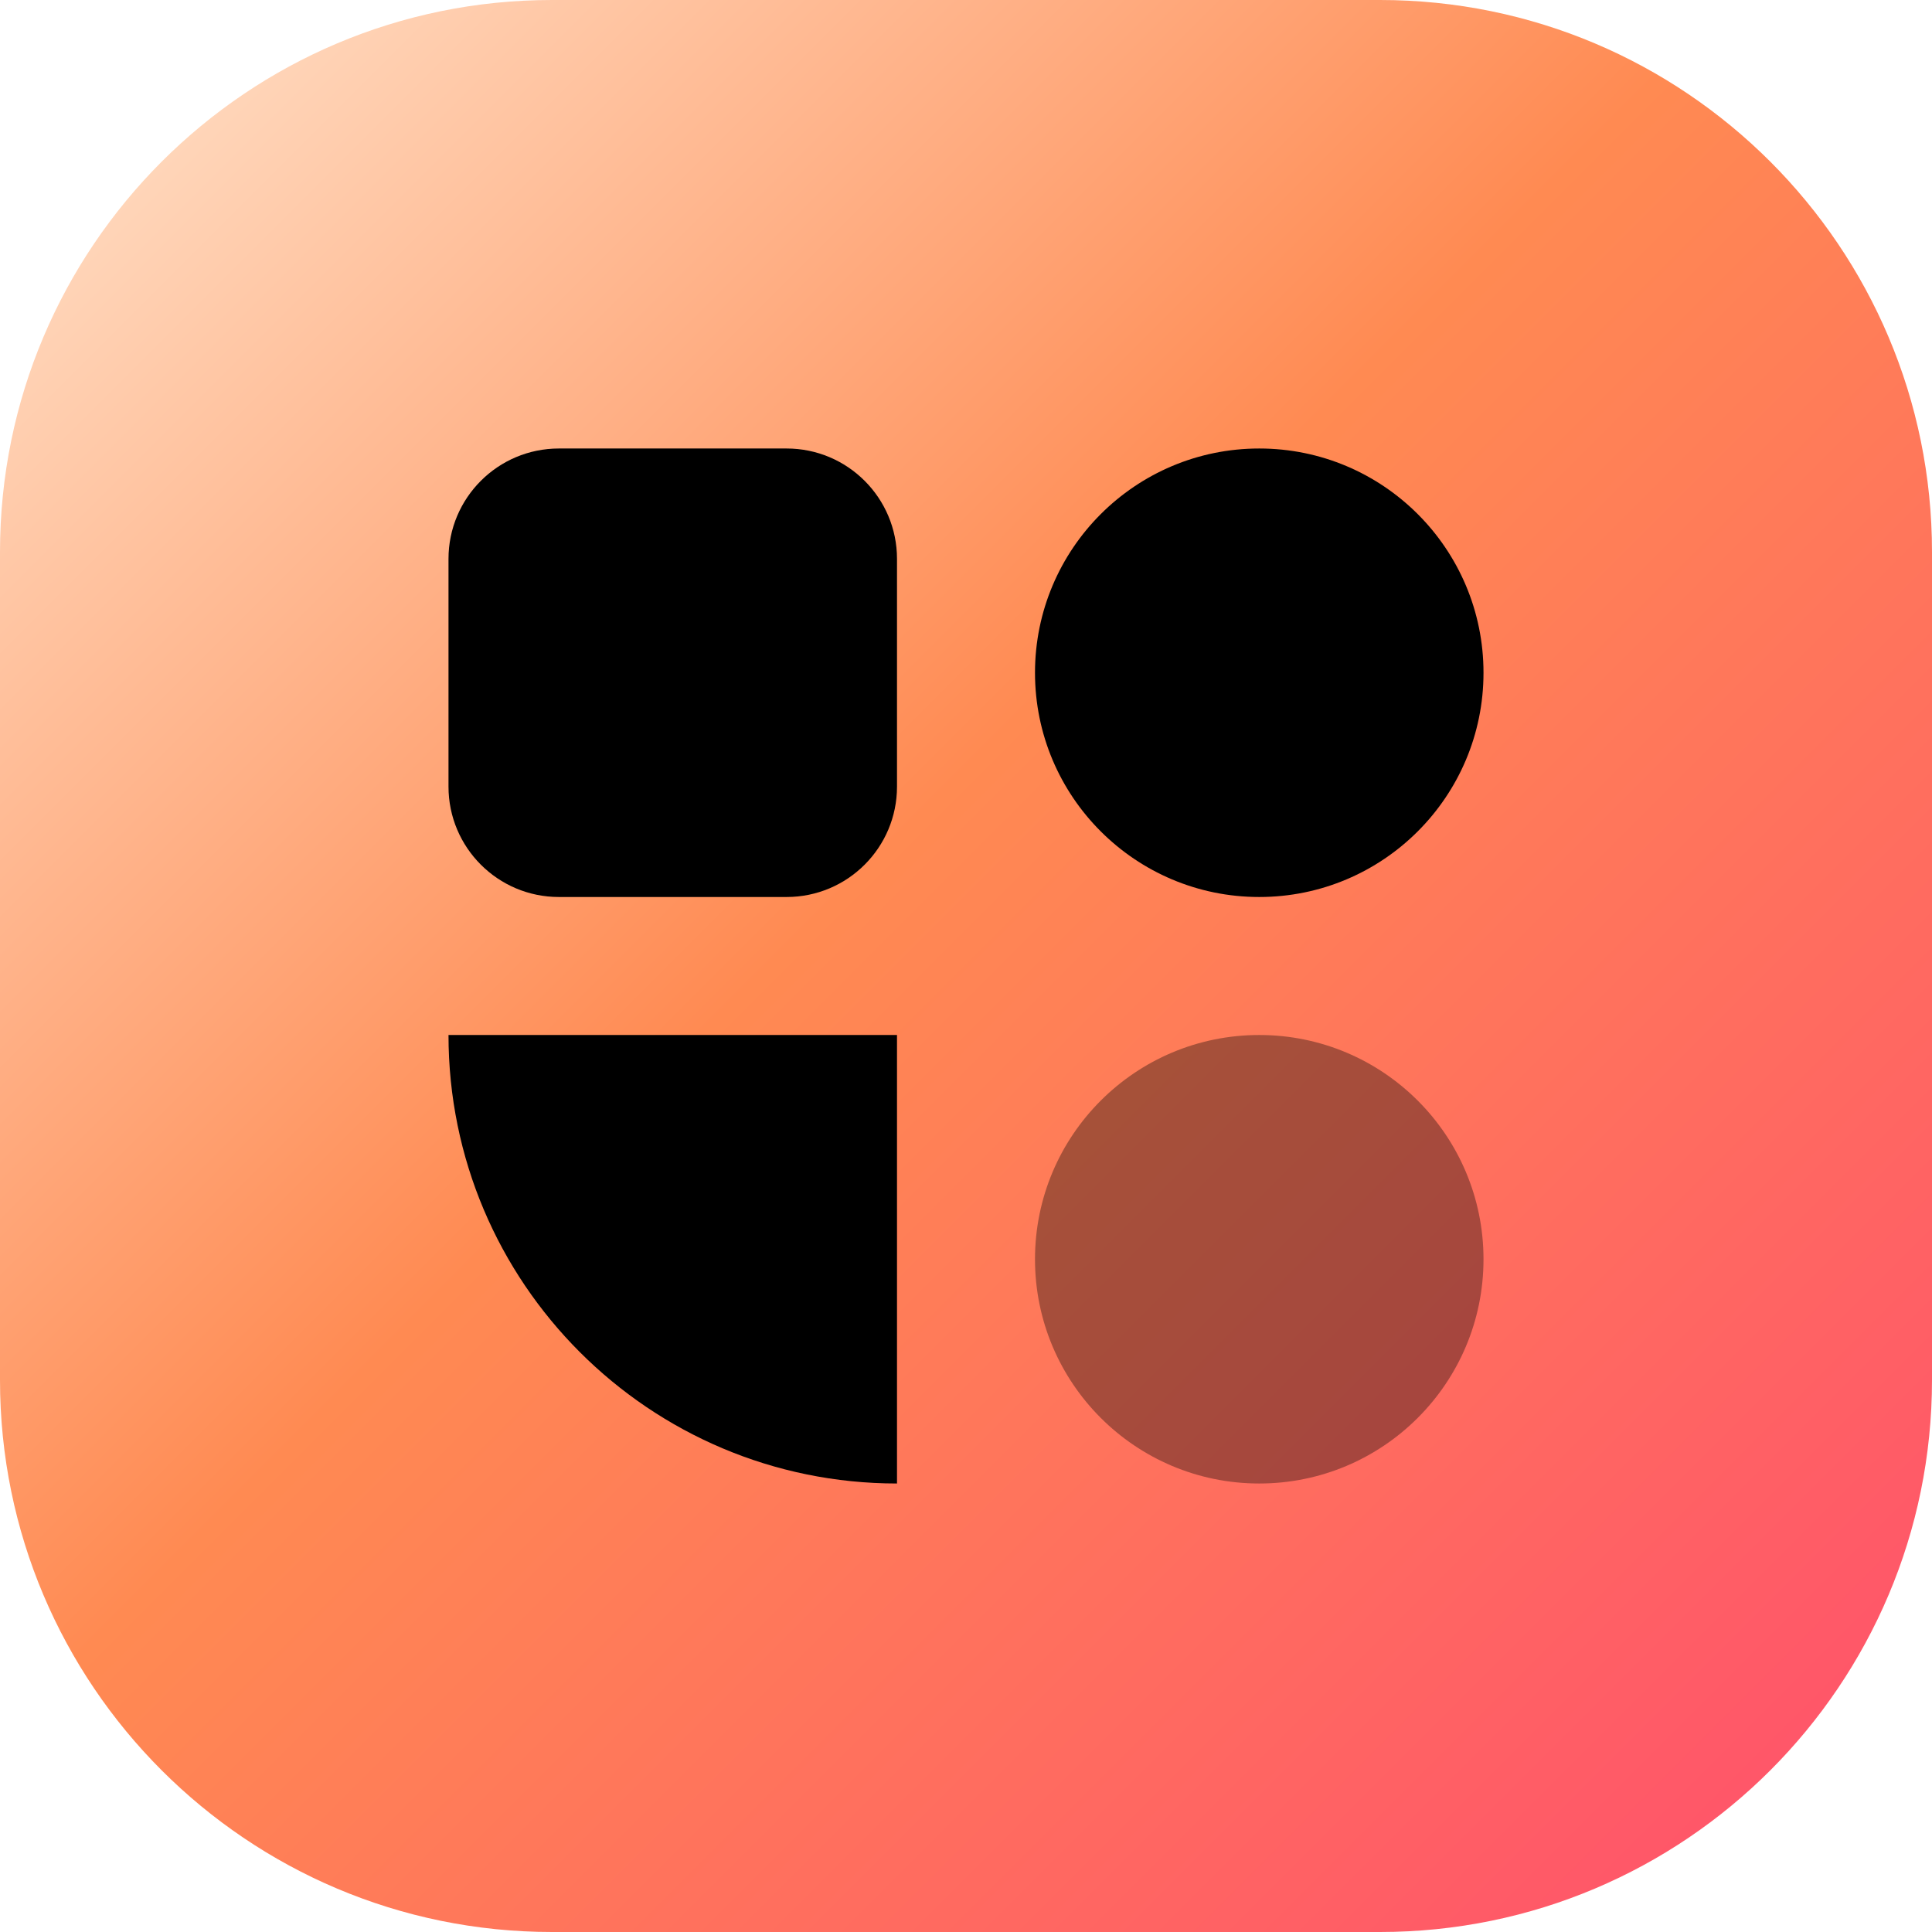
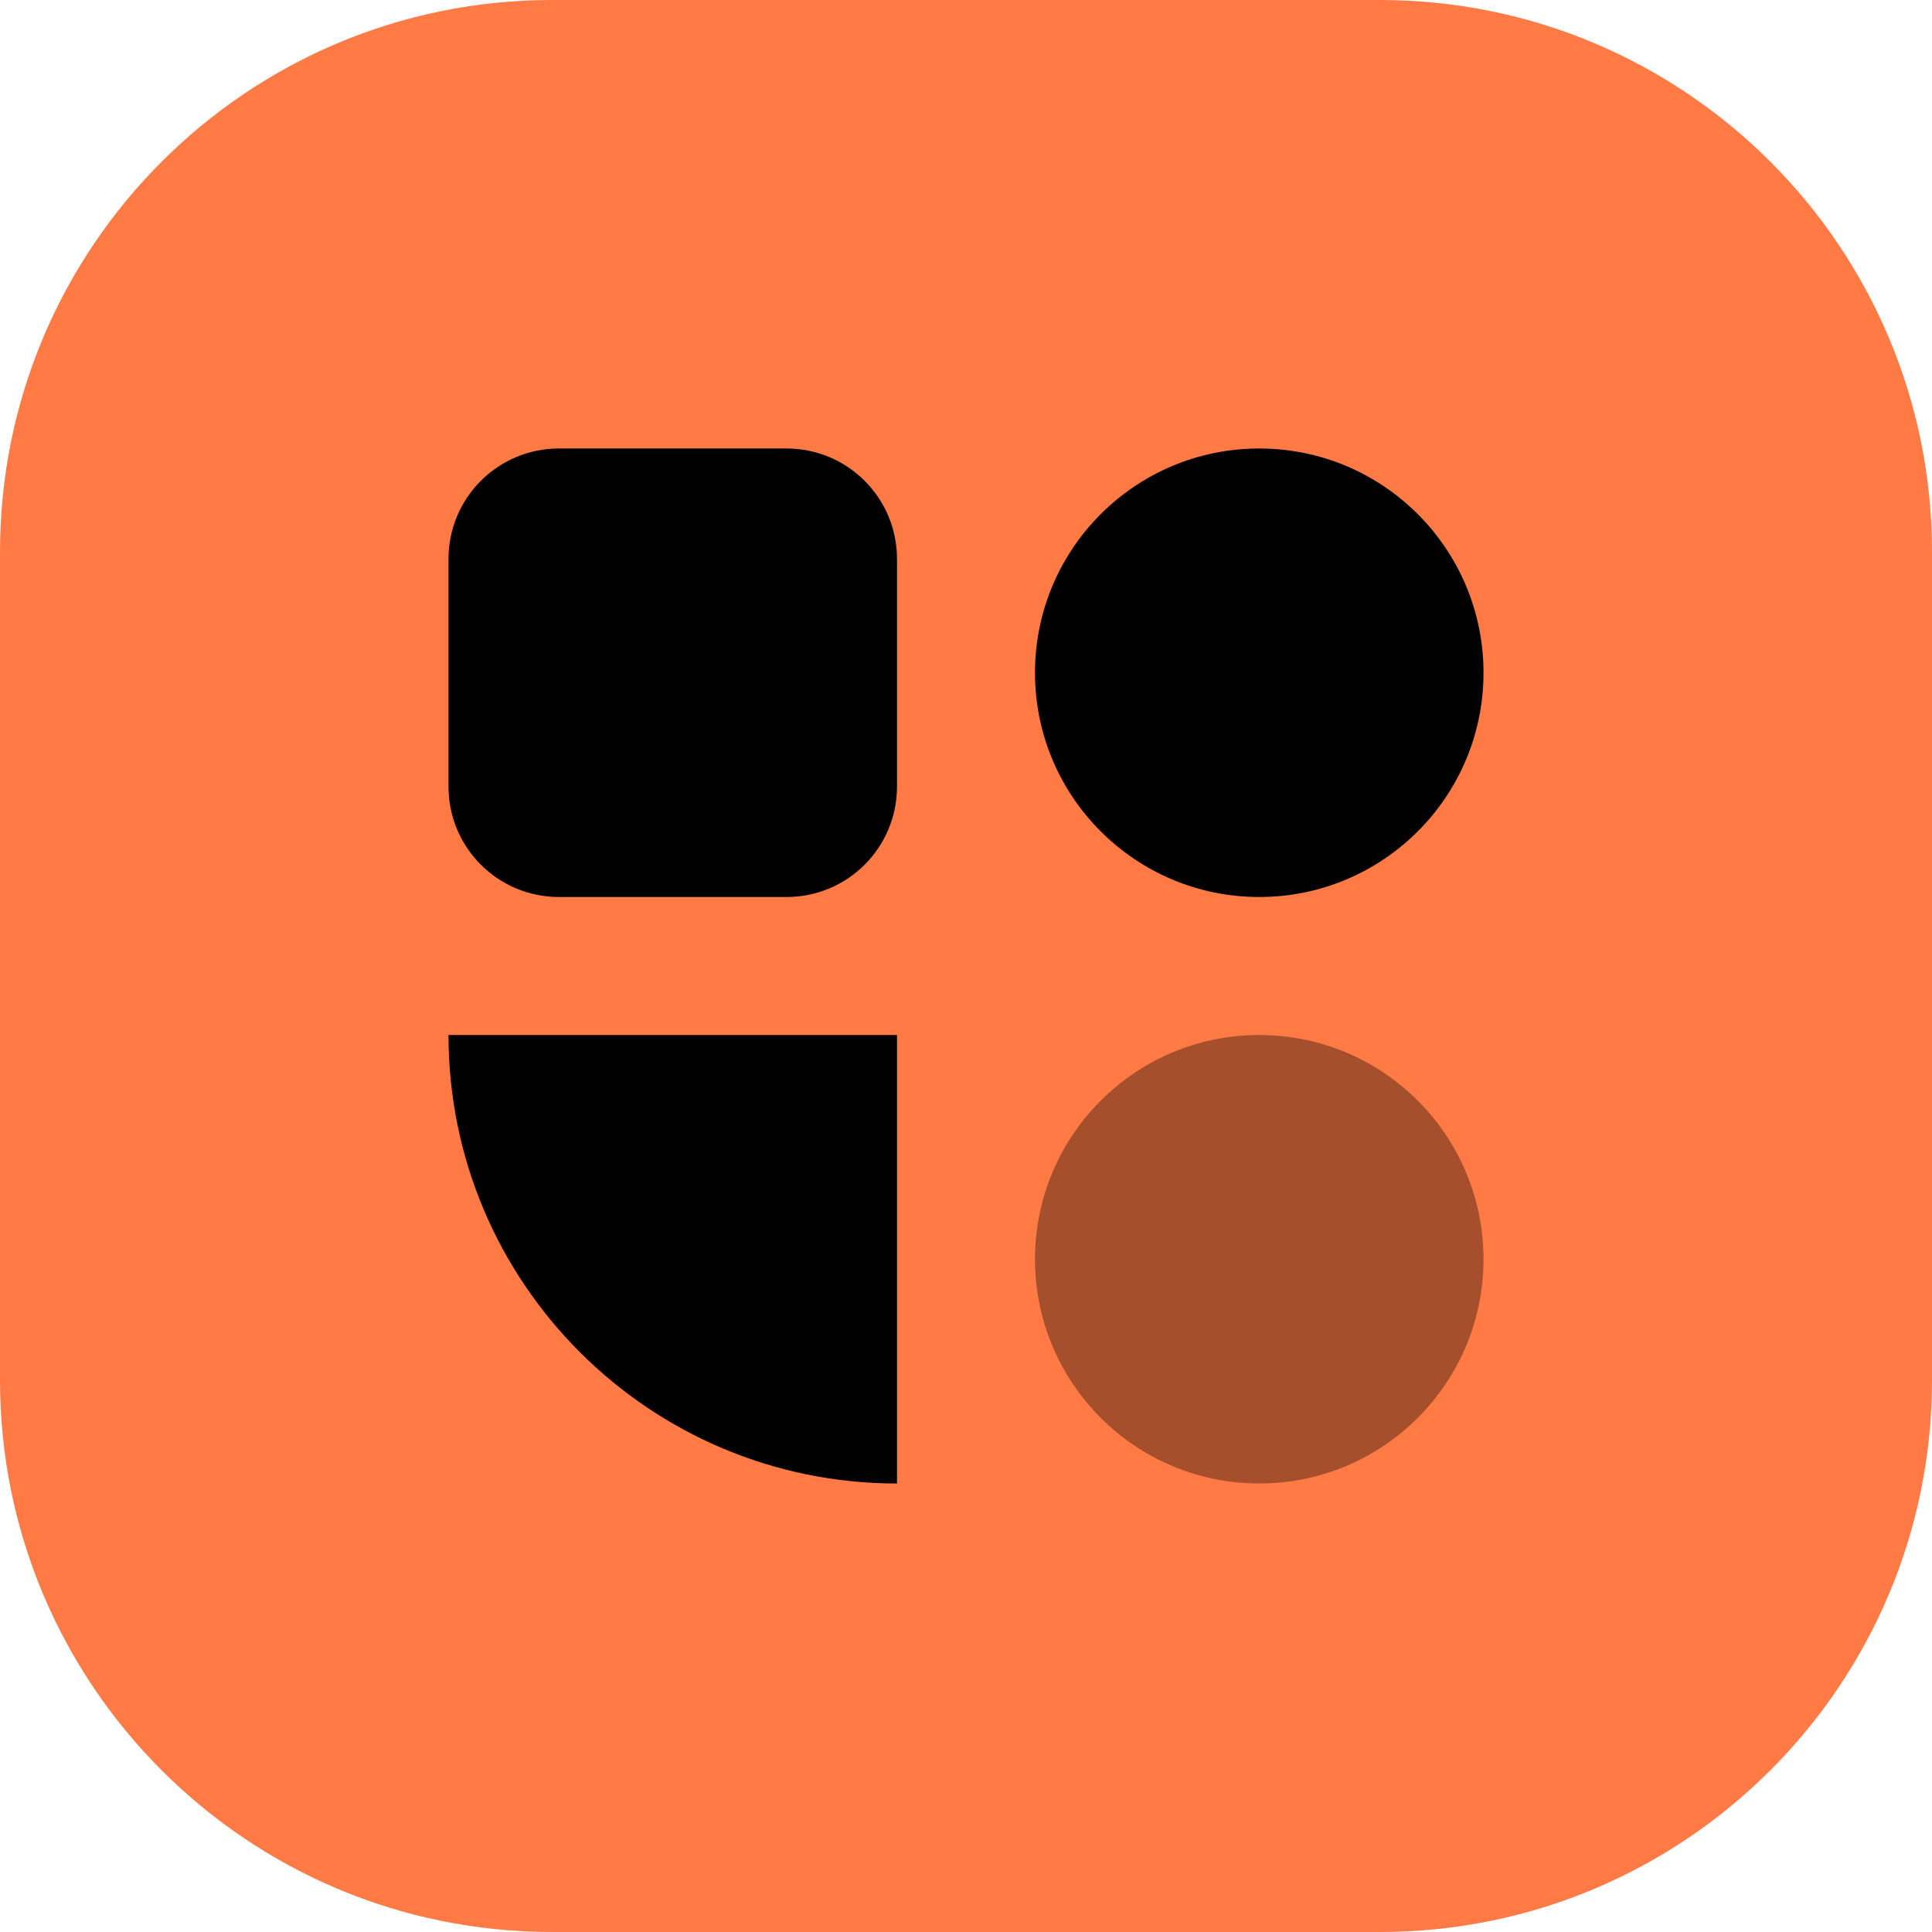
<svg xmlns="http://www.w3.org/2000/svg" viewBox="0 0 28 28">
-   <defs>
-     <linearGradient id="g" x1="0" y1="0" x2="1" y2="1">
-       <stop offset="0" stop-color="#ffe7d1" />
-       <stop offset=".45" stop-color="#ff8a52" />
-       <stop offset="1" stop-color="#ff4d6d" />
-     </linearGradient>
-   </defs>
-   <rect width="28" height="28" rx="8" fill="url(#g)" />
+   <rect width="28" height="28" rx="8" fill="#ff7a45" />
  <rect x="6.5" y="6.5" width="6.5" height="6.5" rx="1.6" />
  <circle cx="18.25" cy="9.75" r="3.25" />
  <path d="M6.5 15h6.5v6.5A6.5 6.5 0 0 1 6.5 15Z" />
  <rect x="15" y="15" width="6.5" height="6.5" rx="3.25" opacity=".35" />
</svg>
